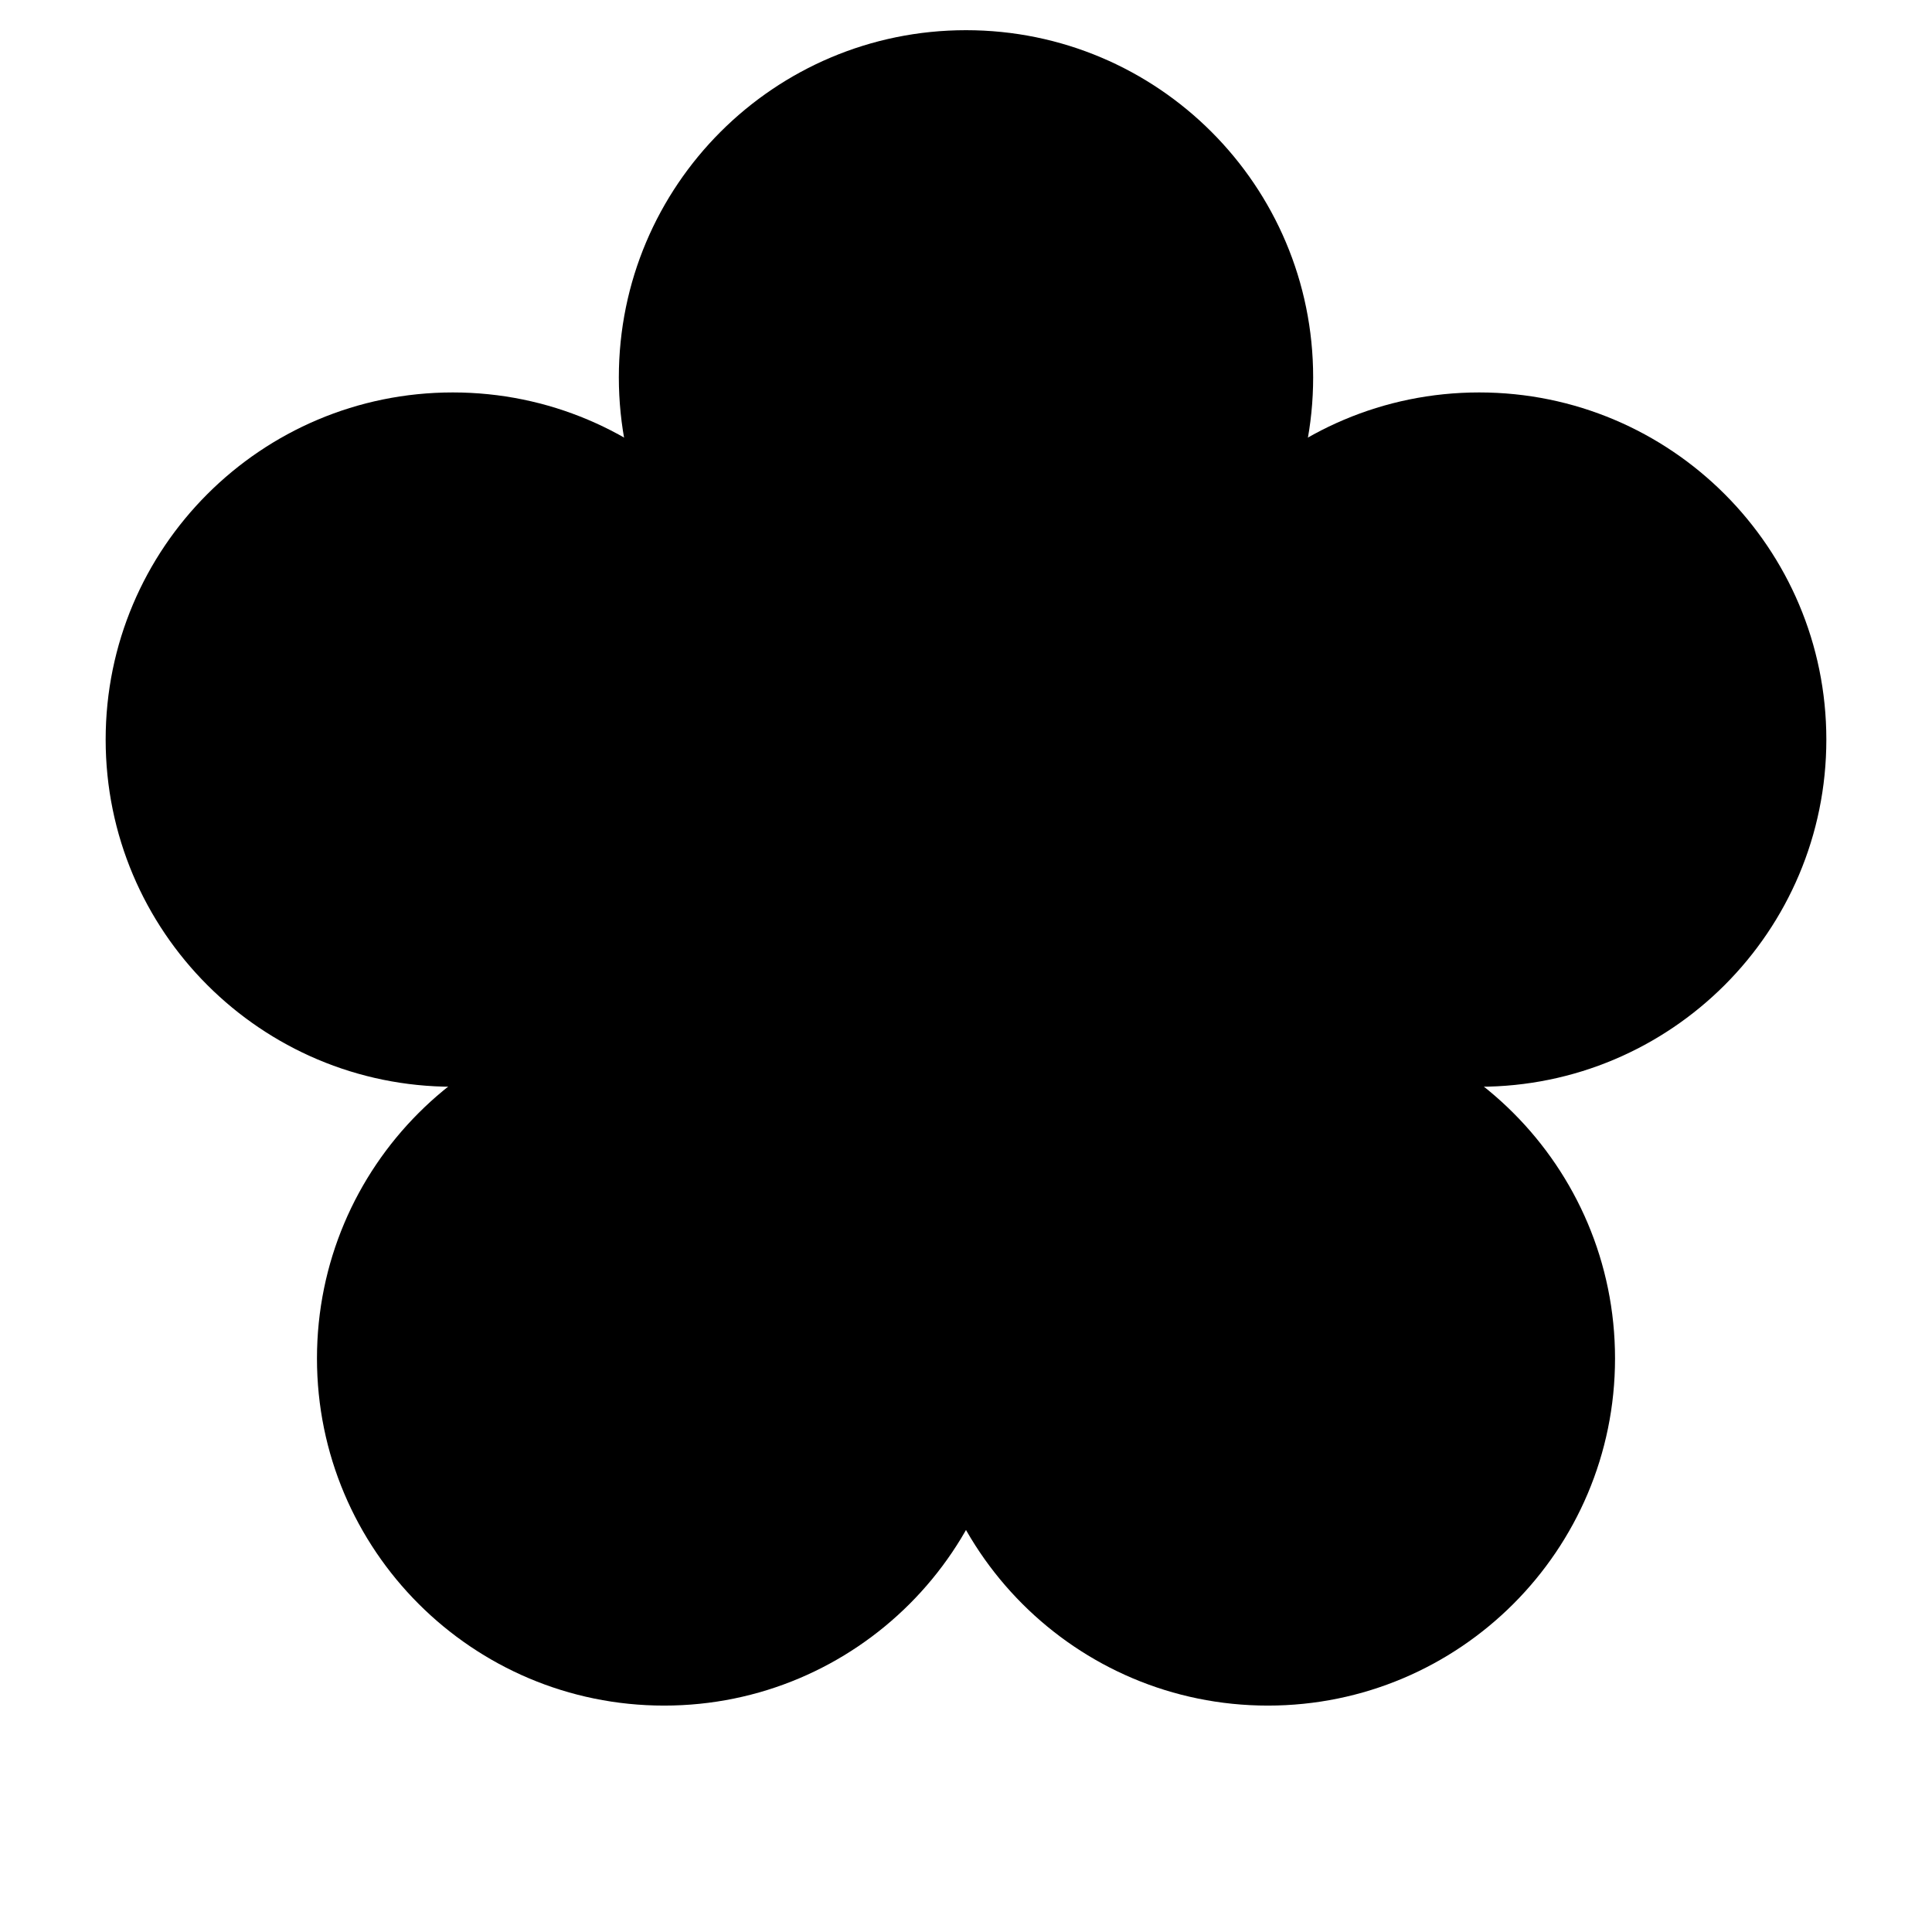
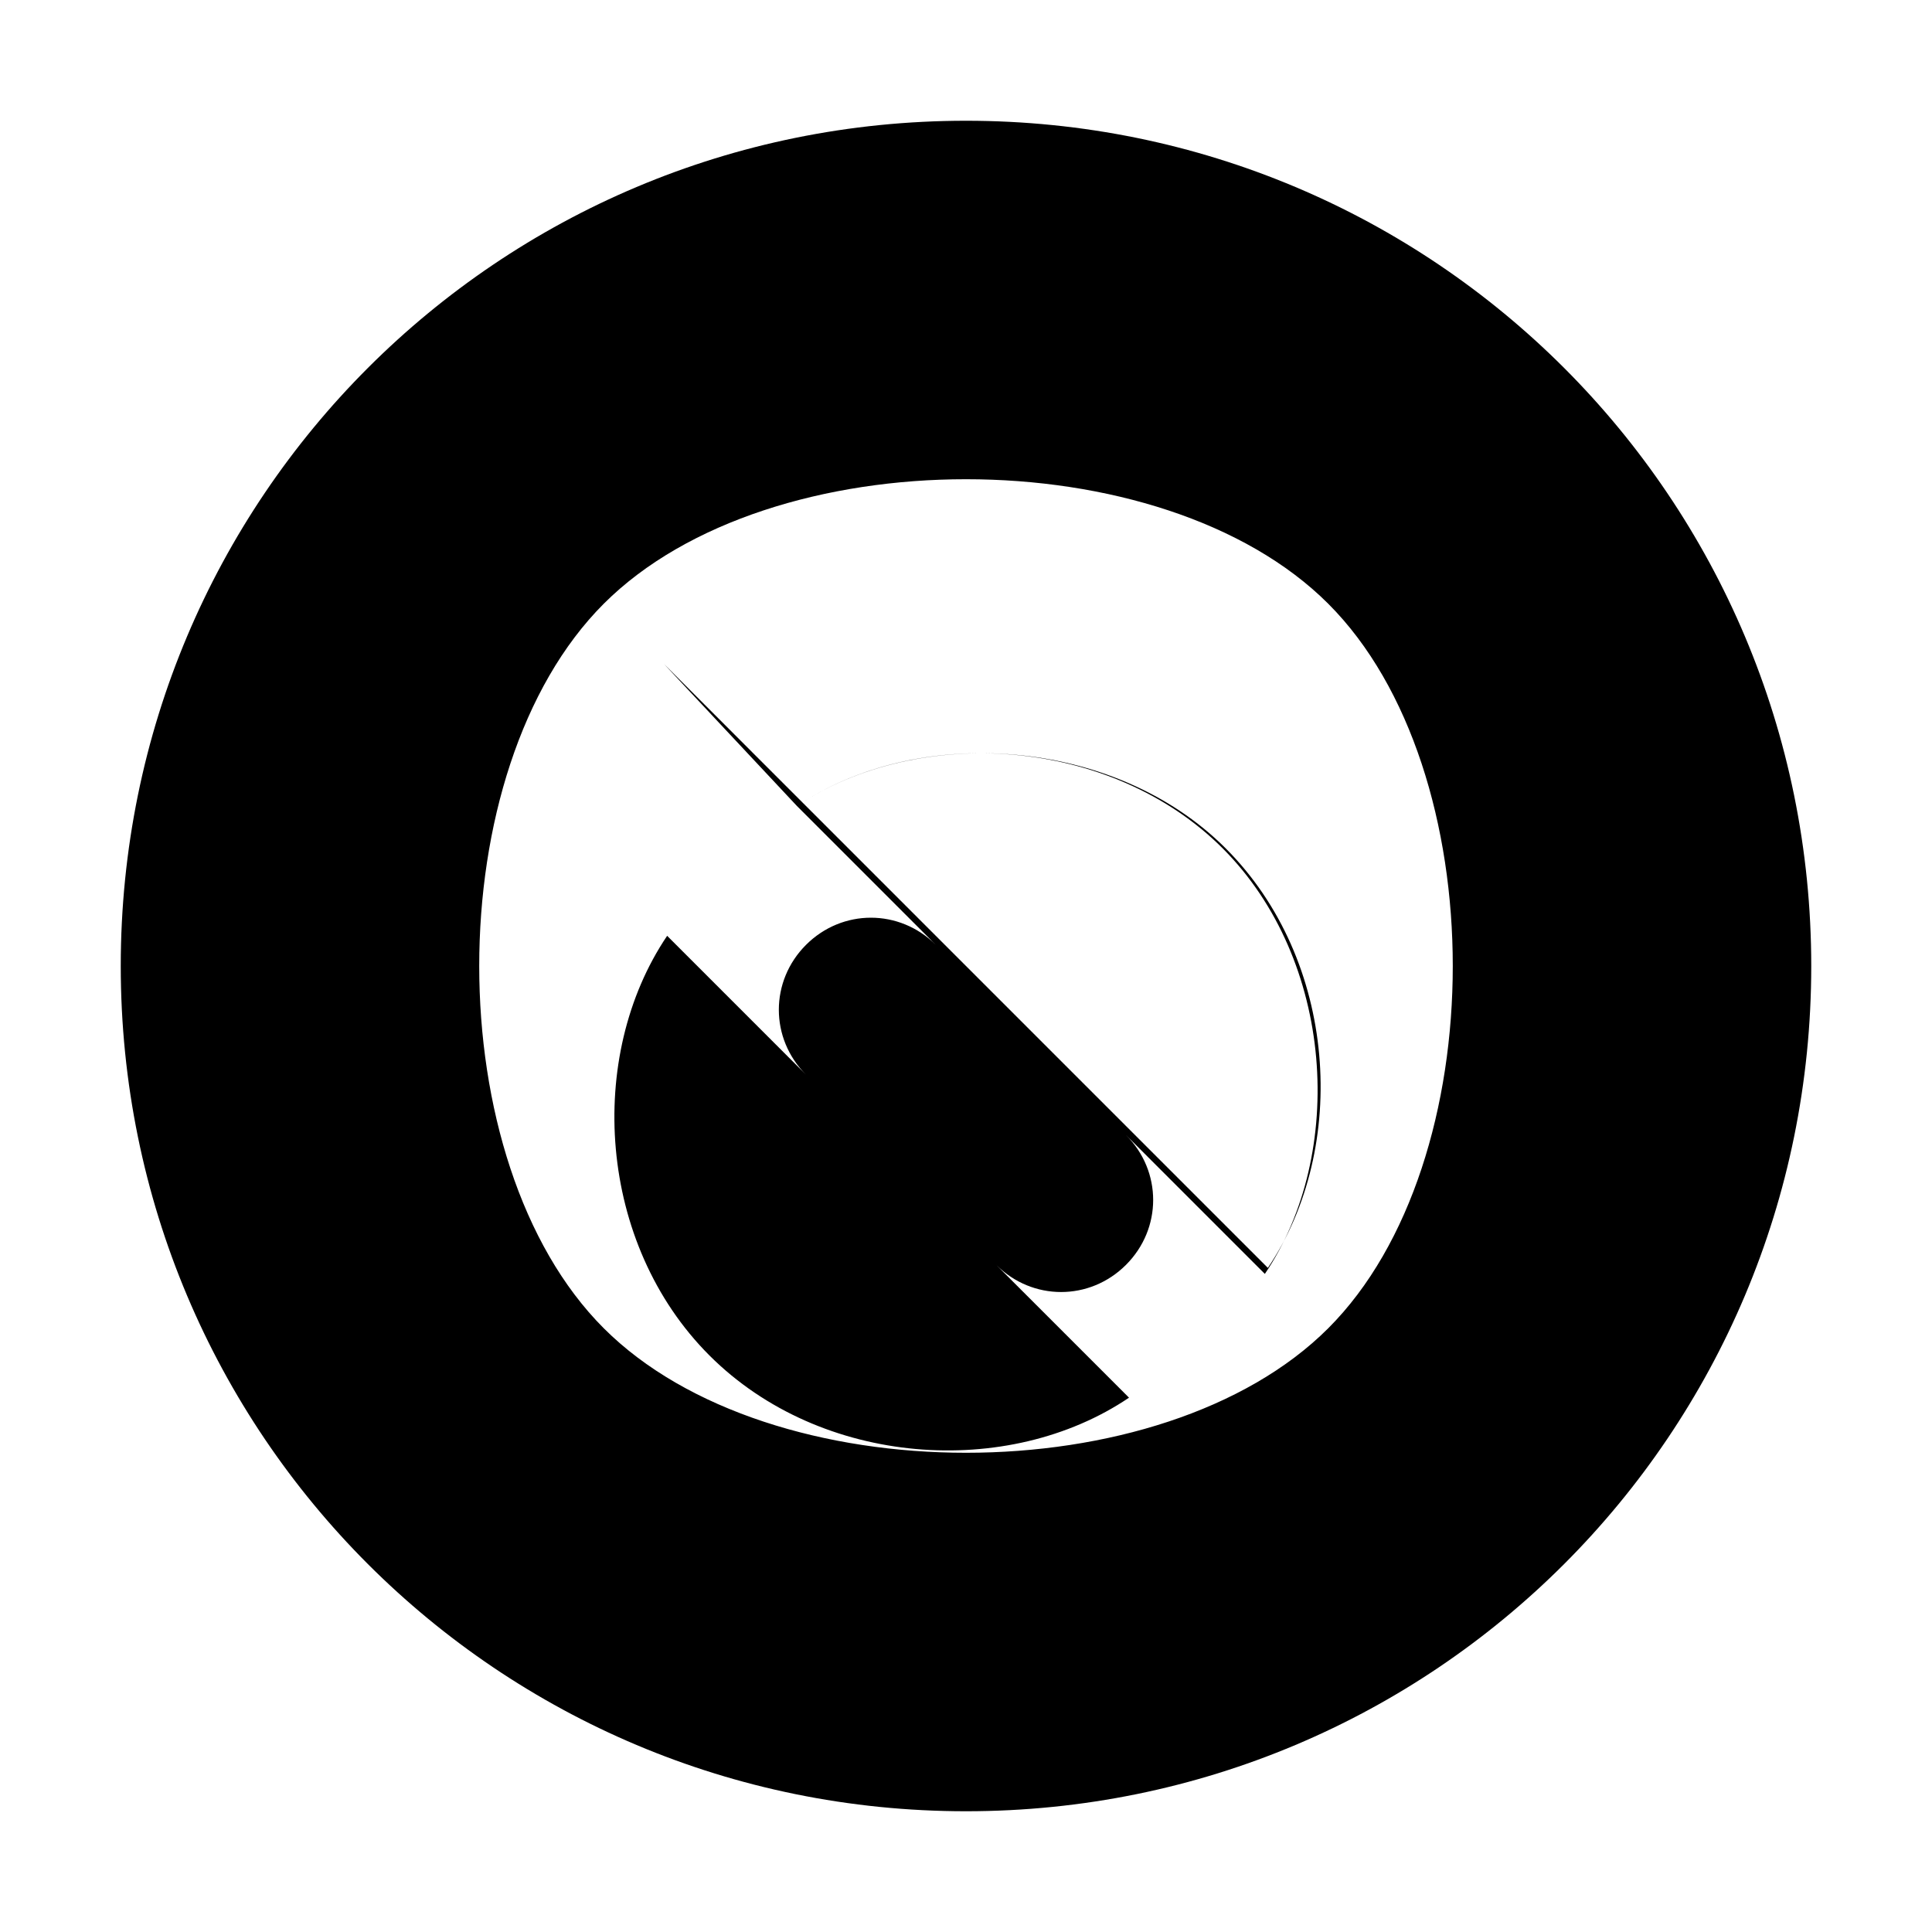
<svg xmlns="http://www.w3.org/2000/svg" viewBox="0 0 64 64" fill="none">
-   <g fill="#000">
-     <circle cx="32" cy="12.5" r="11.5" />
-     <circle cx="49" cy="24.5" r="11.5" />
-     <circle cx="42" cy="45" r="11.5" />
-     <circle cx="22" cy="45" r="11.5" />
-     <circle cx="15" cy="24.5" r="11.5" />
-     <circle cx="32" cy="32" r="14" />
-   </g>
+   <path fill="#000" fill-rule="evenodd" d="M32 4C47.5 4 60 16.5 60 32C60 47.5 47.5 60 32 60C16.5 60 4 47.5 4 32C4 16.5 16.5 4 32 4ZM20 20C14.5 25.5 14.5 38.5 20 44C25.5 49.5 38.5 49.5 44 44C49.5 38.5 49.5 25.5 44 20C38.5 14.5 25.5 14.5 20 20ZM22 22L42 42C44.7 38 44.3 31.8 40.6 28.1C36.9 24.4 30.4 24 26.4 26.7L37.3 37.6C38.5 38.8 38.5 40.7 37.3 41.9C36.1 43.1 34.2 43.1 33 41.9L22.1 31C19.4 35 19.8 41.2 23.5 44.9C27.2 48.6 33.4 49 37.4 46.3L26.7 35.6C25.5 34.4 25.5 32.5 26.7 31.3C27.9 30.1 29.8 30.1 31 31.3L41.9 42.2C44.6 38.2 44.2 31.8 40.5 28.1C36.8 24.4 30.4 24 26.4 26.7L22 22Z" clip-rule="evenodd" />
</svg>
